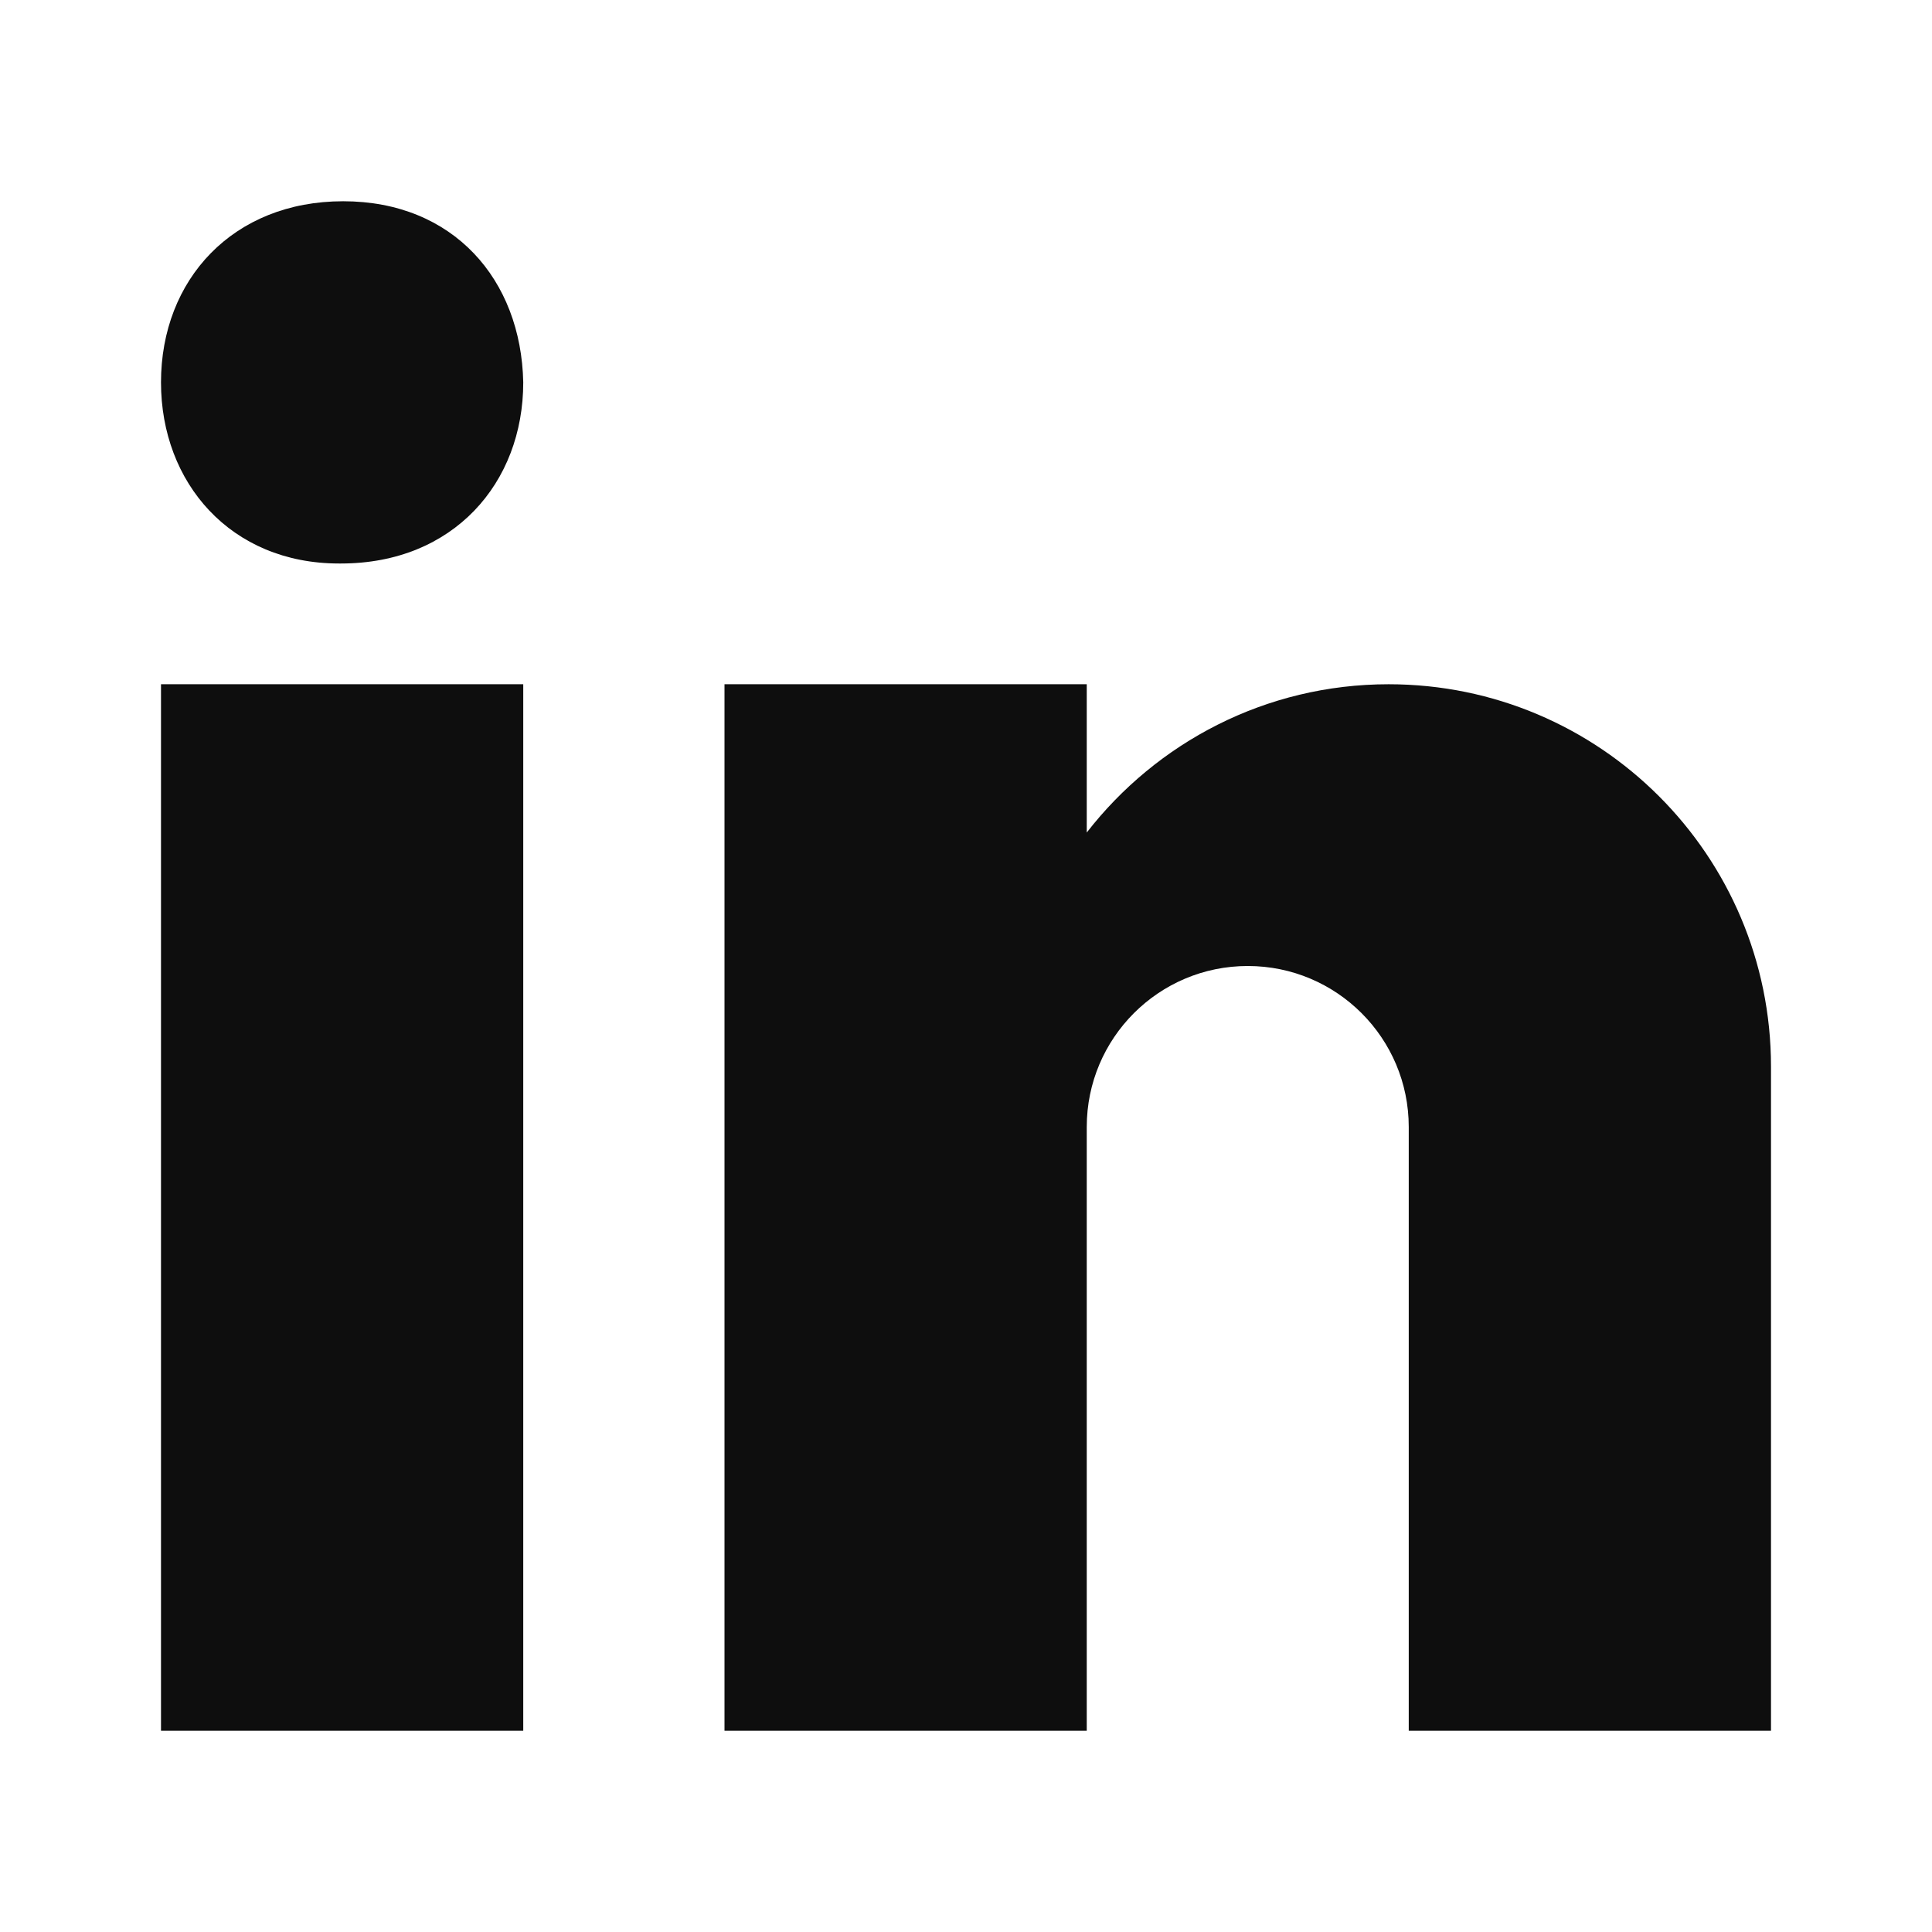
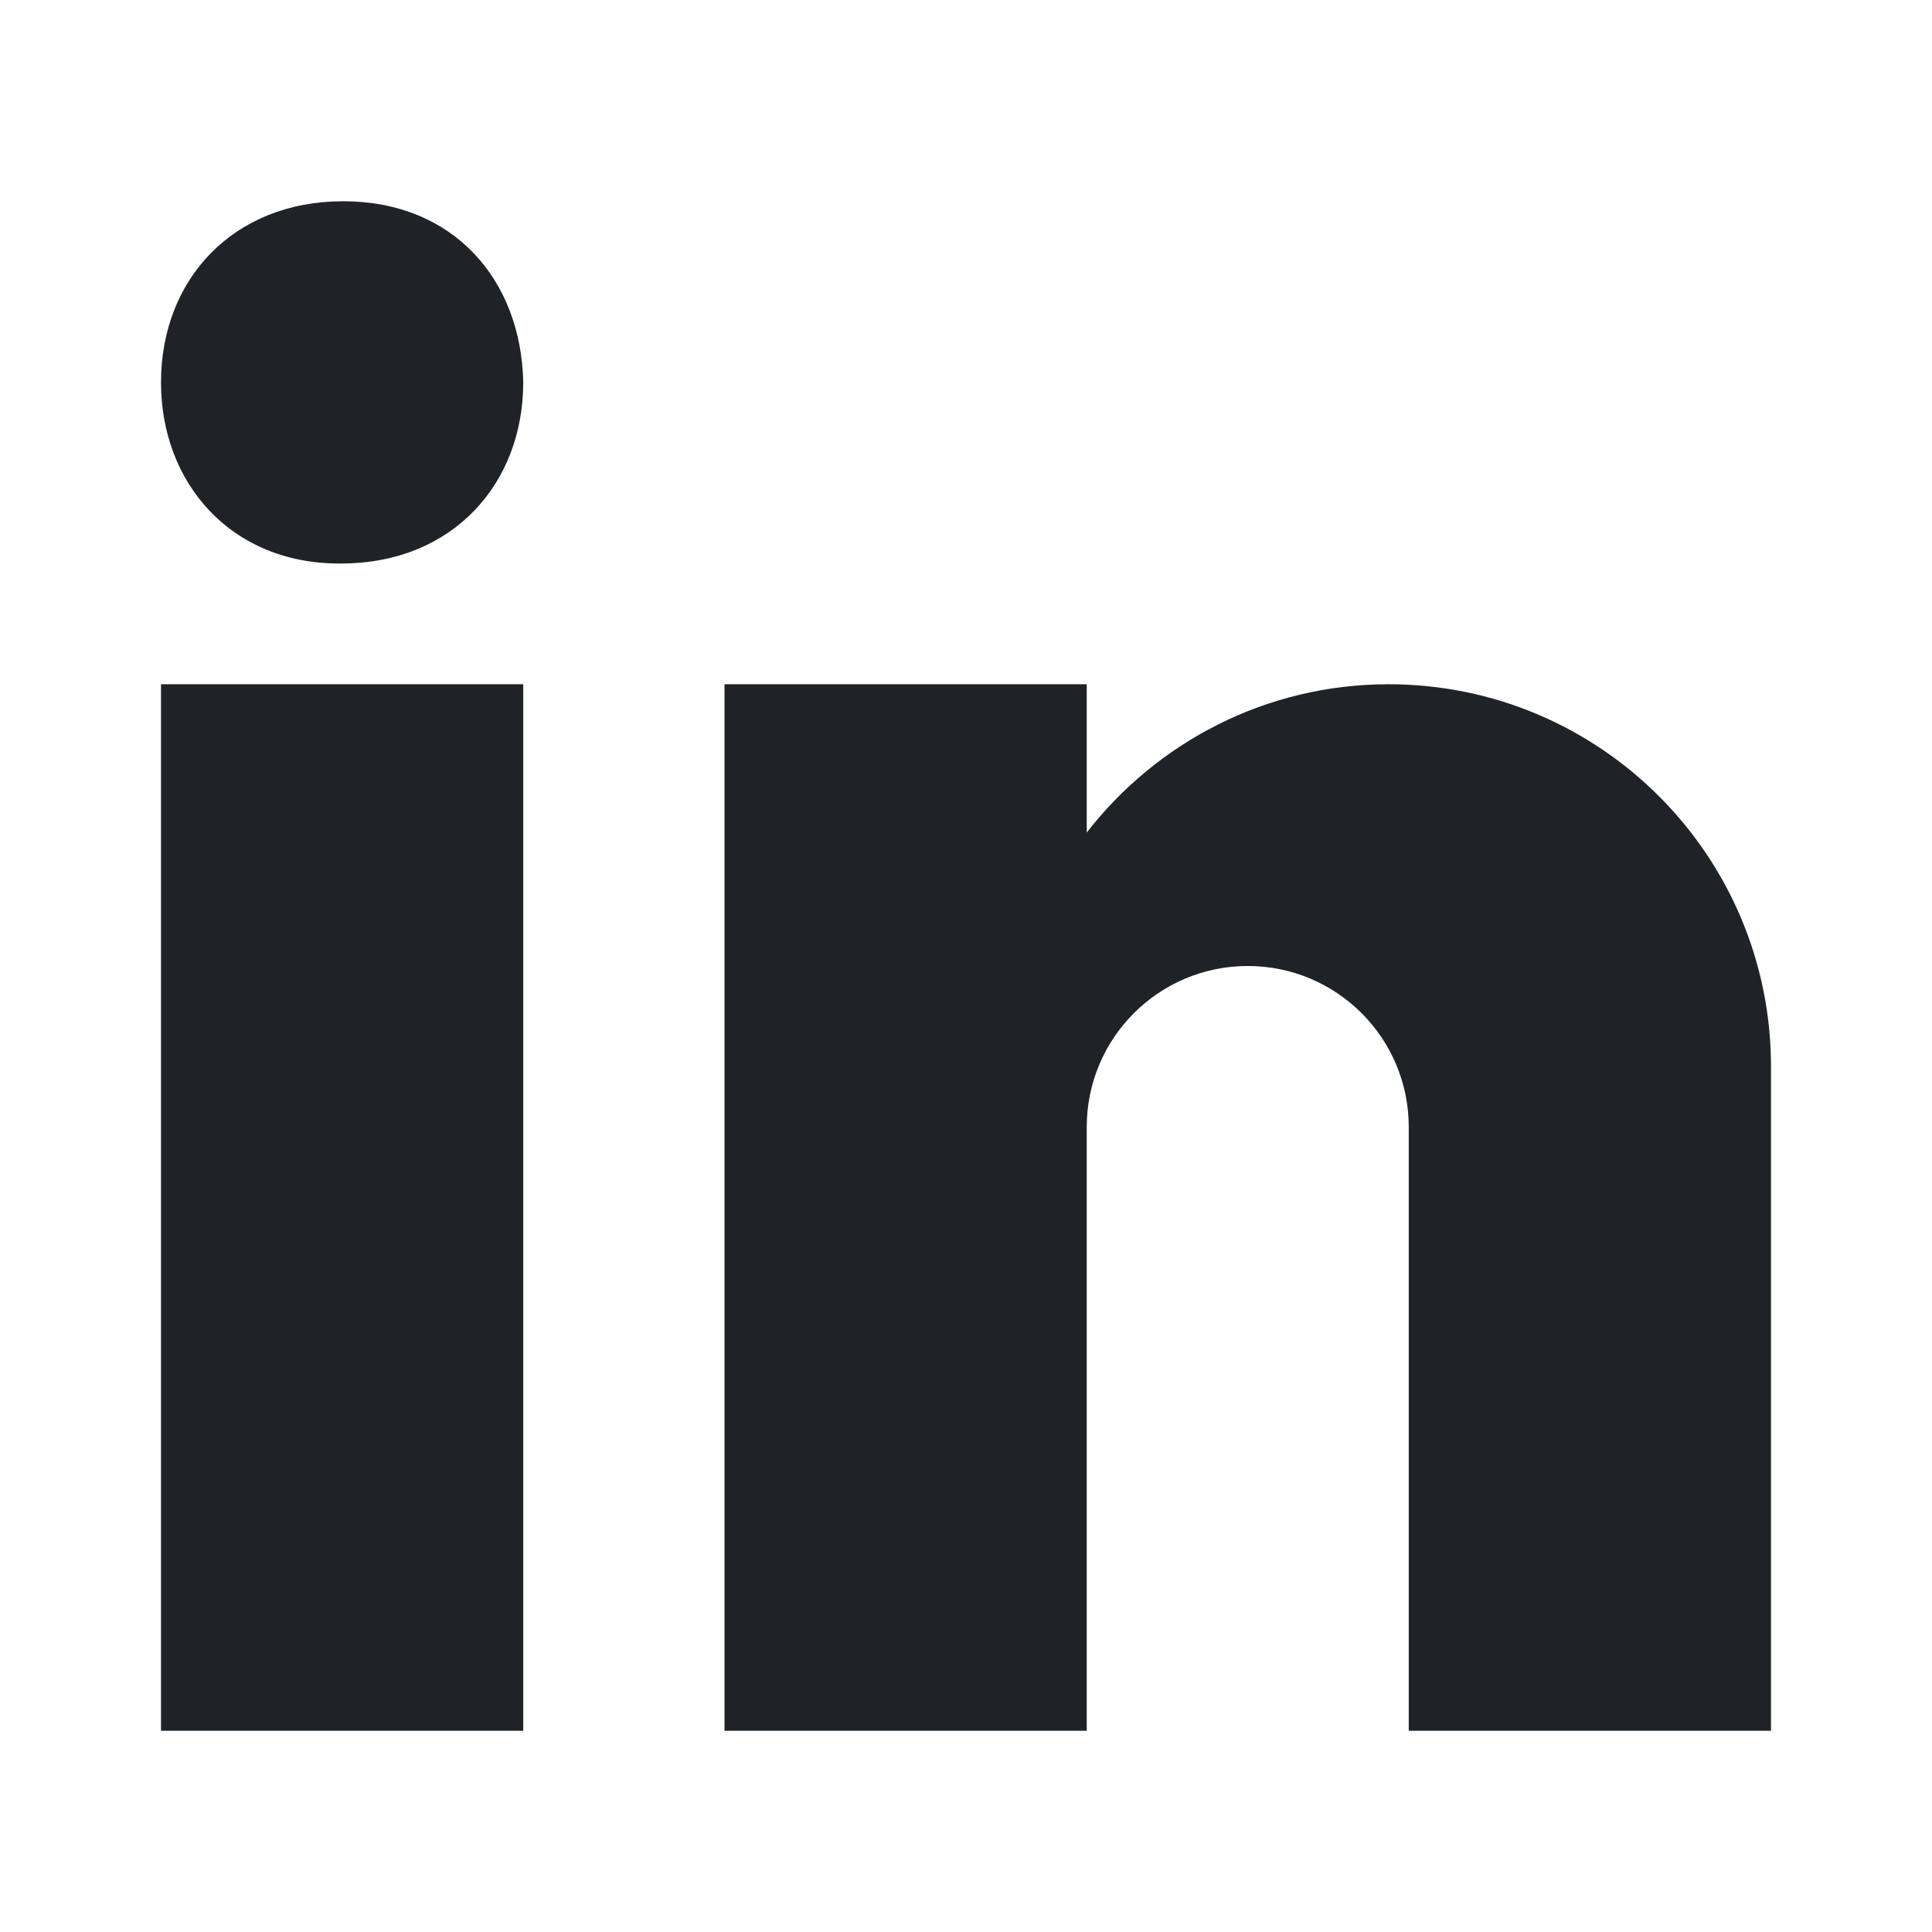
<svg xmlns="http://www.w3.org/2000/svg" viewBox="0,0,256,256" width="480px" height="480px" fill-rule="nonzero">
-   <g fill="#0e0e0e" fill-rule="nonzero" stroke="none" stroke-width="1" stroke-linecap="butt" stroke-linejoin="miter" stroke-miterlimit="10" stroke-dasharray="" stroke-dashoffset="0" font-family="none" font-weight="none" font-size="none" text-anchor="none" style="mix-blend-mode: normal">
+   <g fill="#1F2328" fill-rule="nonzero" stroke="none" stroke-width="1" stroke-linecap="butt" stroke-linejoin="miter" stroke-miterlimit="10" stroke-dasharray="" stroke-dashoffset="0" font-family="none" font-weight="none" font-size="none" text-anchor="none" style="mix-blend-mode: normal">
    <g transform="scale(5.33333,5.33333)">
      <path d="M8.421,14h0.052v0c2.79,0 4.527,-2 4.527,-4.5c-0.052,-2.555 -1.737,-4.5 -4.474,-4.5c-2.737,0 -4.526,1.945 -4.526,4.5c0,2.5 1.736,4.5 4.421,4.5zM4,17h9v26h-9zM44,26.5c0,-5.247 -4.253,-9.5 -9.5,-9.5c-3.053,0 -5.762,1.446 -7.5,3.684v-3.684h-9v26h9v-15v0c0,-2.209 1.791,-4 4,-4c2.209,0 4,1.791 4,4v15h9c0,0 0,-15.045 0,-16.5z" />
    </g>
  </g>
</svg>
